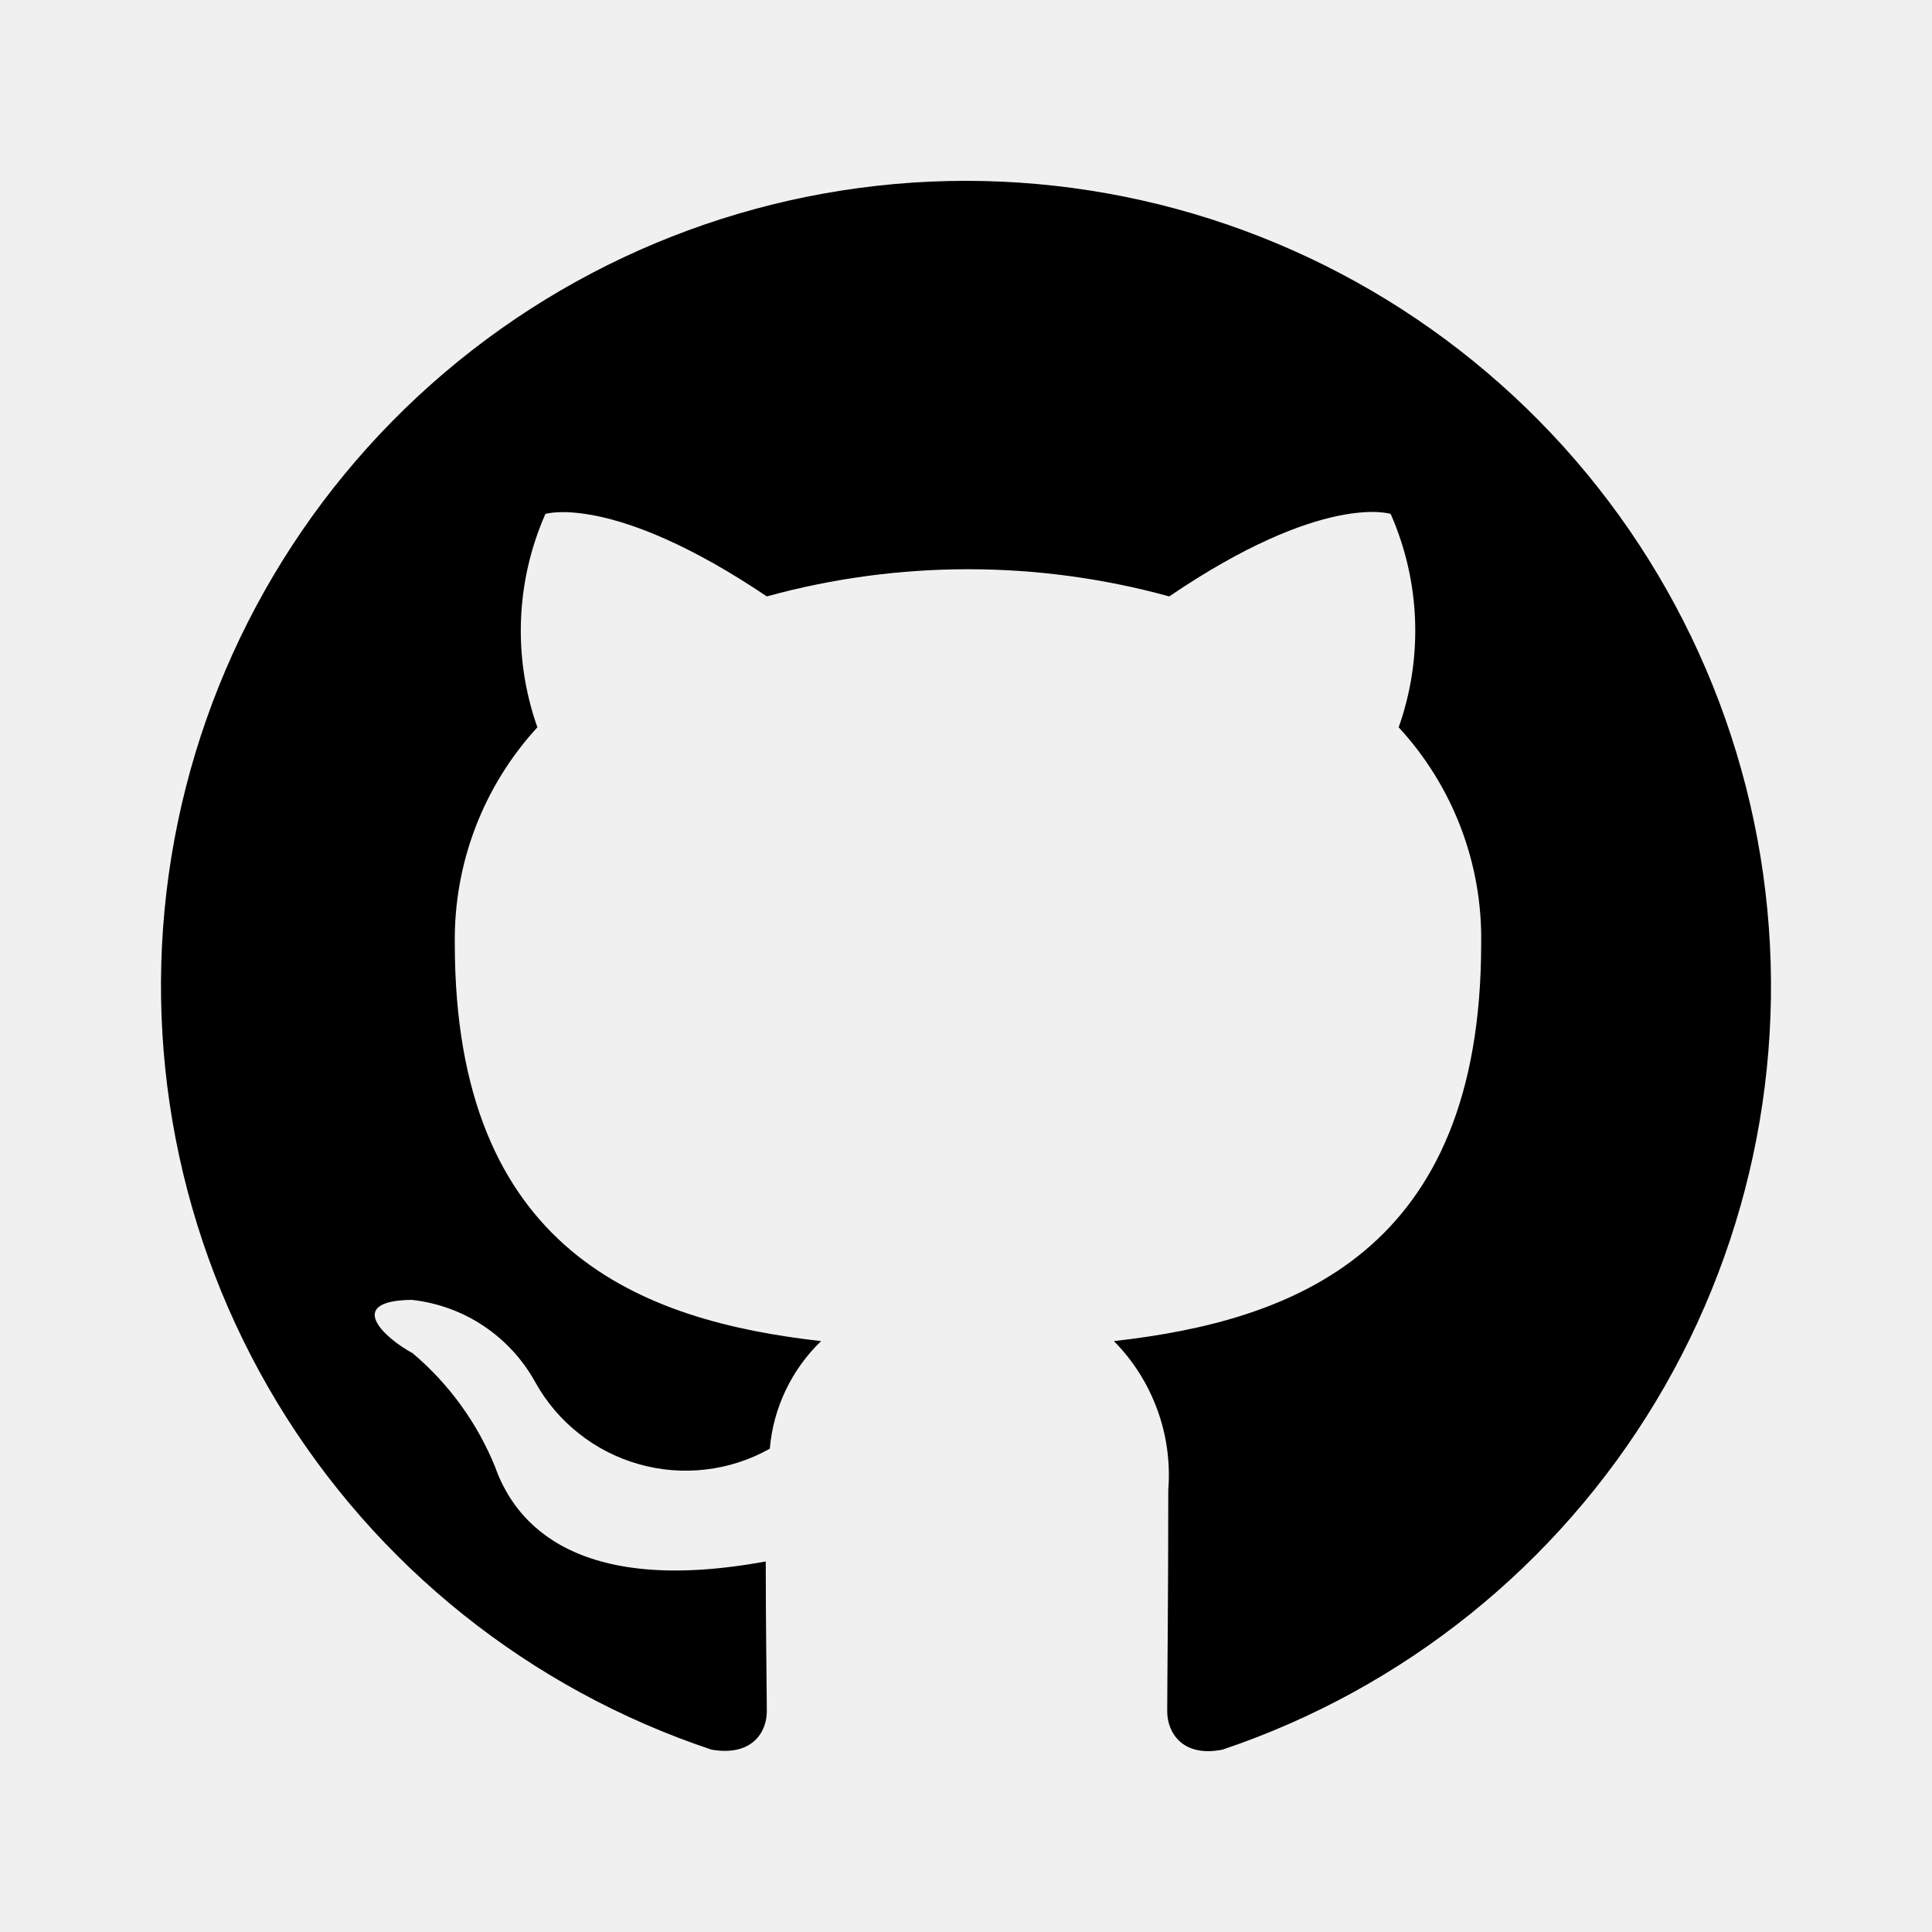
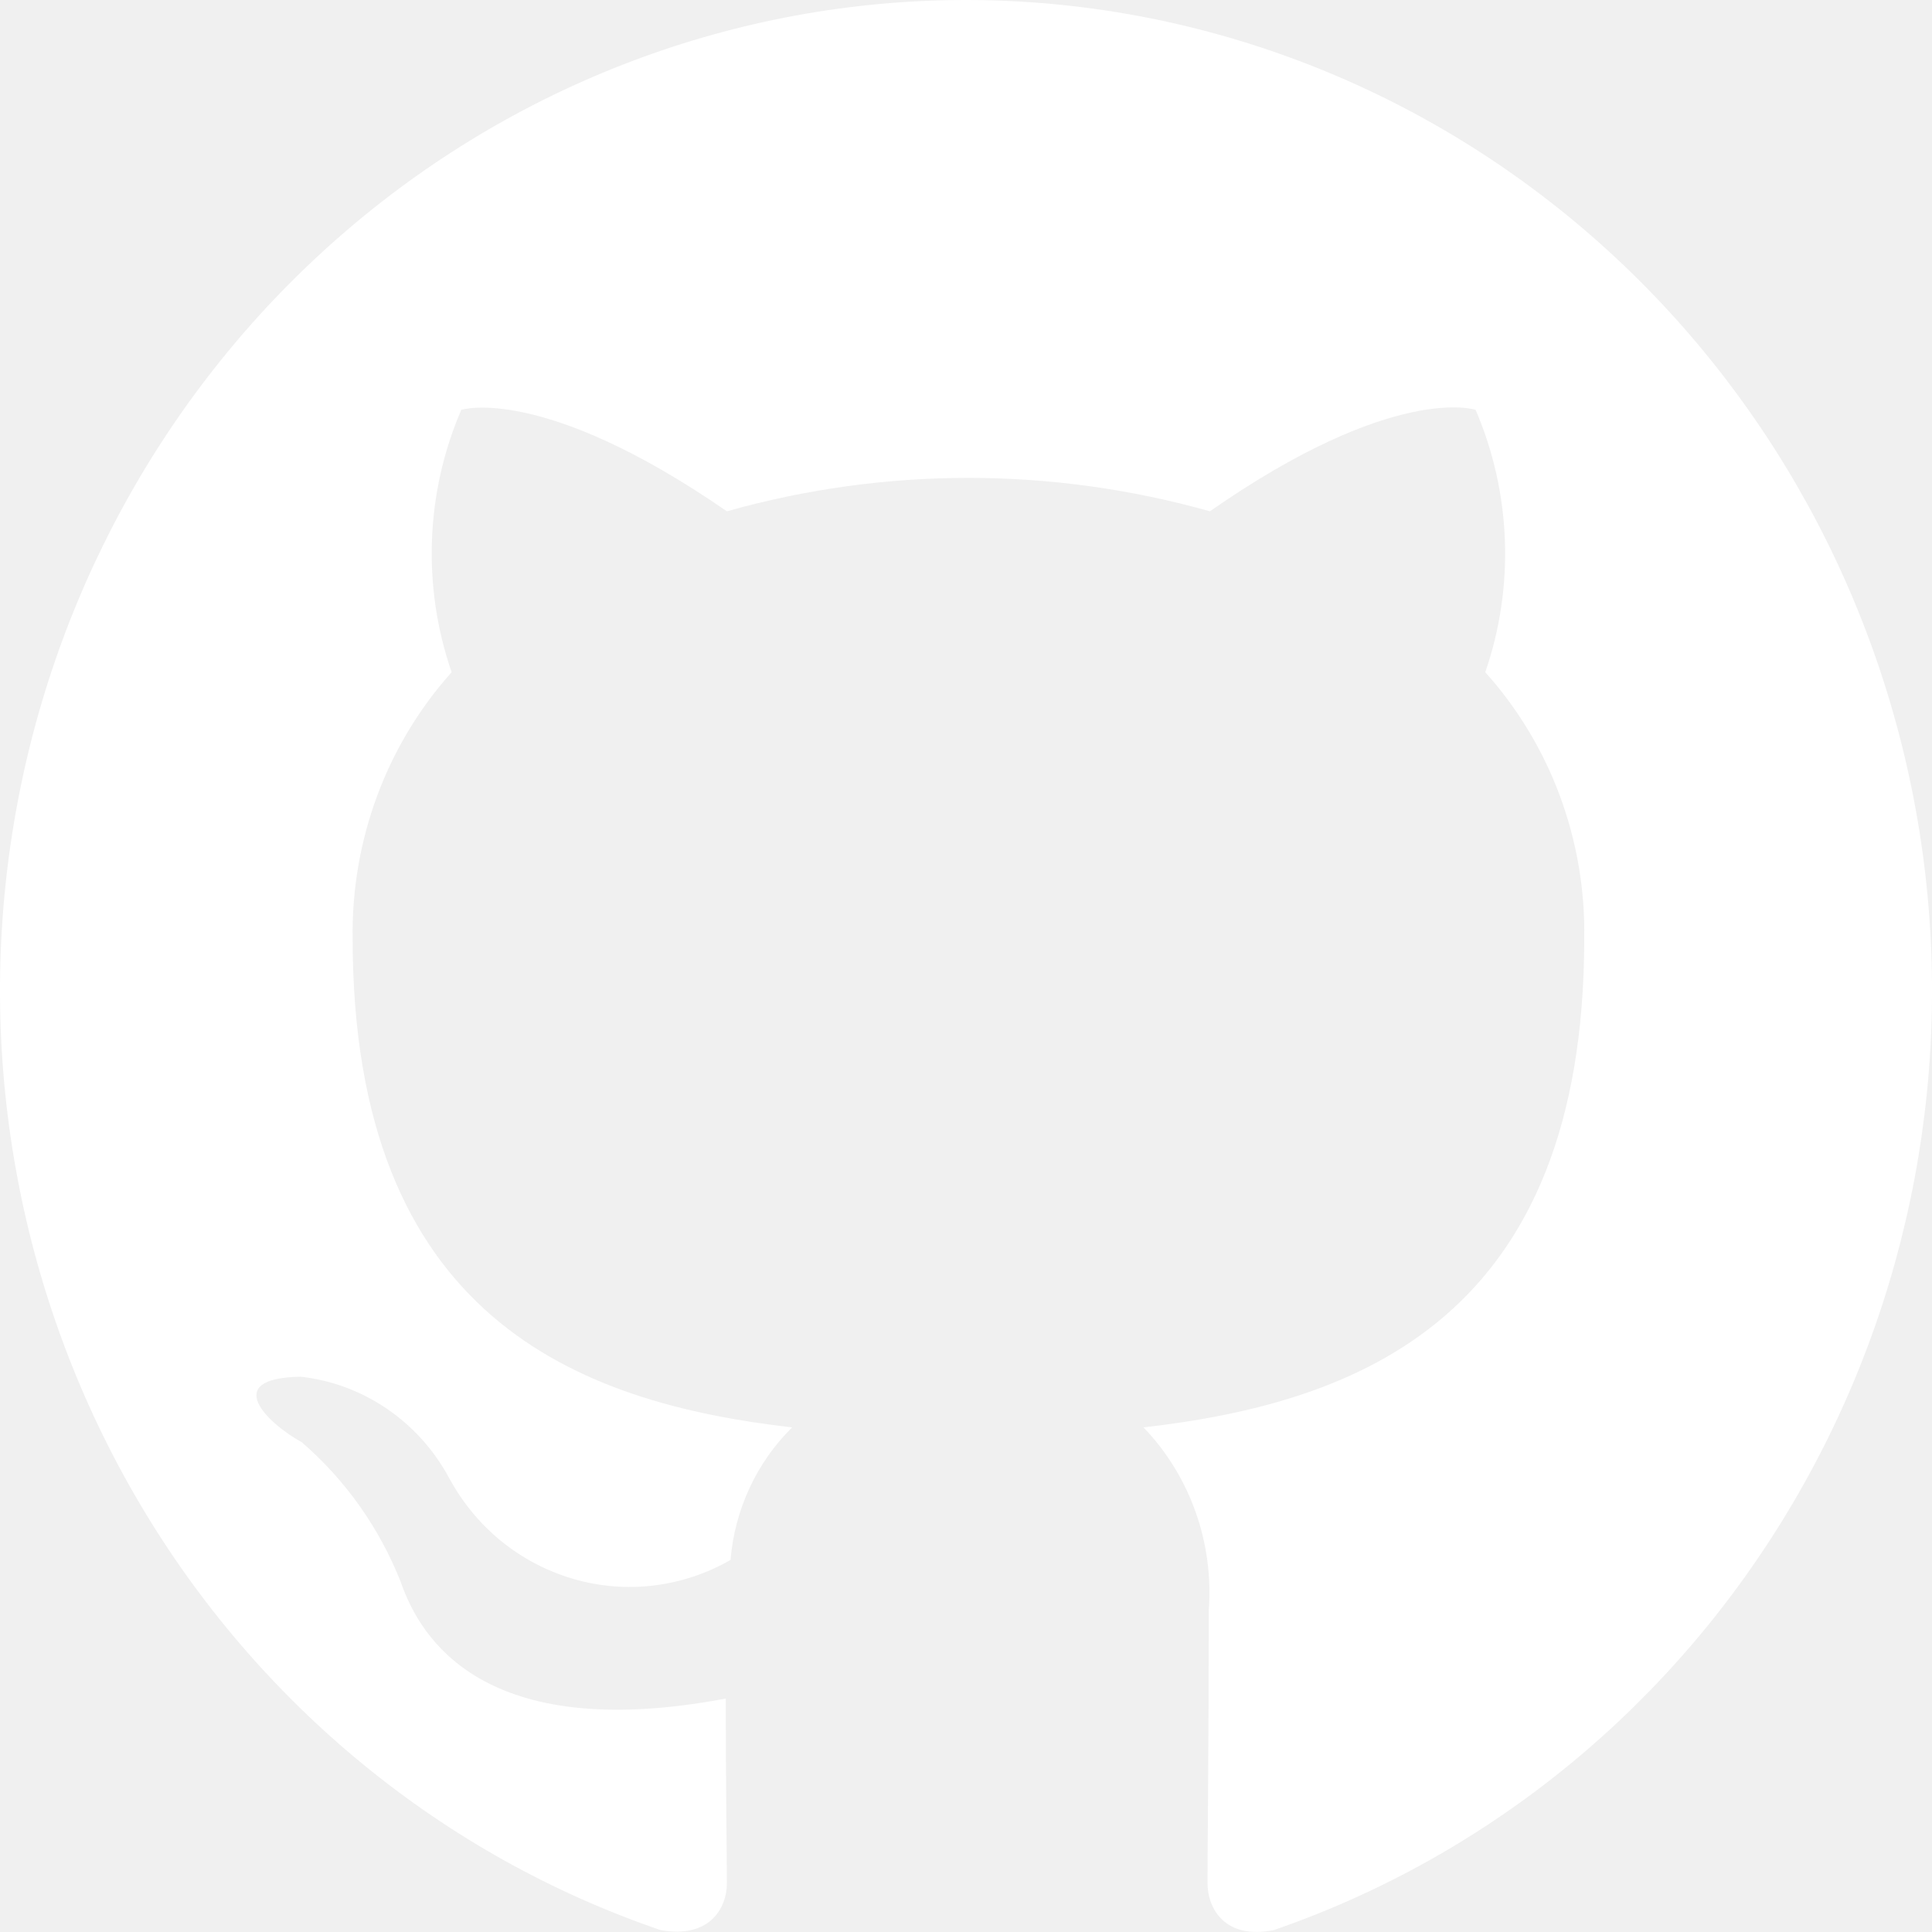
- <svg xmlns="http://www.w3.org/2000/svg" width="20" height="20" viewBox="0 0 20 20" fill="none">
-   <path d="M10 1.872C8.021 1.872 6.107 2.577 4.6 3.859C3.093 5.141 2.091 6.918 1.774 8.871C1.457 10.824 1.846 12.826 2.87 14.52C3.894 16.213 5.488 17.486 7.365 18.112C7.781 18.185 7.938 17.935 7.938 17.716C7.938 17.518 7.927 16.862 7.927 16.164C5.833 16.549 5.292 15.654 5.125 15.185C4.94 14.729 4.647 14.325 4.271 14.008C3.979 13.851 3.563 13.466 4.261 13.456C4.527 13.485 4.783 13.577 5.006 13.726C5.229 13.875 5.413 14.075 5.542 14.31C5.656 14.515 5.809 14.695 5.993 14.84C6.177 14.986 6.387 15.093 6.613 15.157C6.838 15.221 7.074 15.24 7.307 15.212C7.539 15.185 7.764 15.112 7.969 14.997C8.005 14.574 8.194 14.178 8.5 13.883C6.646 13.674 4.708 12.956 4.708 9.768C4.697 8.94 5.002 8.139 5.563 7.529C5.308 6.809 5.338 6.019 5.646 5.32C5.646 5.32 6.344 5.101 7.938 6.174C9.301 5.799 10.741 5.799 12.104 6.174C13.698 5.091 14.396 5.32 14.396 5.32C14.704 6.019 14.734 6.809 14.479 7.529C15.041 8.138 15.347 8.94 15.333 9.768C15.333 12.966 13.386 13.674 11.531 13.883C11.73 14.084 11.883 14.326 11.98 14.592C12.078 14.858 12.116 15.142 12.094 15.424C12.094 16.539 12.083 17.435 12.083 17.716C12.083 17.935 12.24 18.195 12.656 18.112C14.53 17.481 16.119 16.205 17.139 14.511C18.159 12.817 18.543 10.816 18.224 8.864C17.905 6.913 16.903 5.138 15.396 3.858C13.89 2.577 11.977 1.873 10 1.872Z" fill="black" />
+ <svg xmlns="http://www.w3.org/2000/svg" width="17" height="17" viewBox="0 0 17 17" fill="none">
+   <path d="M8.5 0C6.482 8.58124e-05 4.529 0.737 2.992 2.078C1.455 3.419 0.433 5.277 0.11 7.319C-0.214 9.362 0.183 11.456 1.227 13.226C2.272 14.997 3.897 16.329 5.812 16.983C6.237 17.06 6.396 16.798 6.396 16.569C6.396 16.362 6.386 15.676 6.386 14.946C4.25 15.349 3.697 14.412 3.527 13.922C3.339 13.445 3.04 13.023 2.656 12.691C2.359 12.528 1.934 12.125 2.646 12.114C2.917 12.144 3.178 12.241 3.406 12.397C3.633 12.552 3.821 12.761 3.953 13.007C4.069 13.221 4.225 13.41 4.412 13.562C4.6 13.714 4.815 13.826 5.045 13.893C5.275 13.96 5.515 13.98 5.753 13.951C5.99 13.922 6.22 13.846 6.428 13.726C6.465 13.283 6.657 12.869 6.97 12.56C5.079 12.343 3.103 11.591 3.103 8.257C3.091 7.391 3.402 6.553 3.974 5.915C3.714 5.163 3.744 4.336 4.059 3.606C4.059 3.606 4.771 3.377 6.396 4.499C7.787 4.107 9.255 4.107 10.646 4.499C12.272 3.366 12.984 3.606 12.984 3.606C13.298 4.336 13.329 5.163 13.069 5.915C13.642 6.552 13.954 7.391 13.94 8.257C13.94 11.602 11.953 12.343 10.062 12.56C10.265 12.771 10.421 13.024 10.52 13.303C10.619 13.581 10.658 13.878 10.636 14.173C10.636 15.338 10.625 16.275 10.625 16.569C10.625 16.798 10.784 17.07 11.209 16.983C13.121 16.323 14.741 14.989 15.781 13.217C16.822 11.446 17.214 9.353 16.889 7.312C16.563 5.271 15.541 3.416 14.004 2.076C12.467 0.737 10.517 0.001 8.5 0Z" fill="white" />
</svg>
